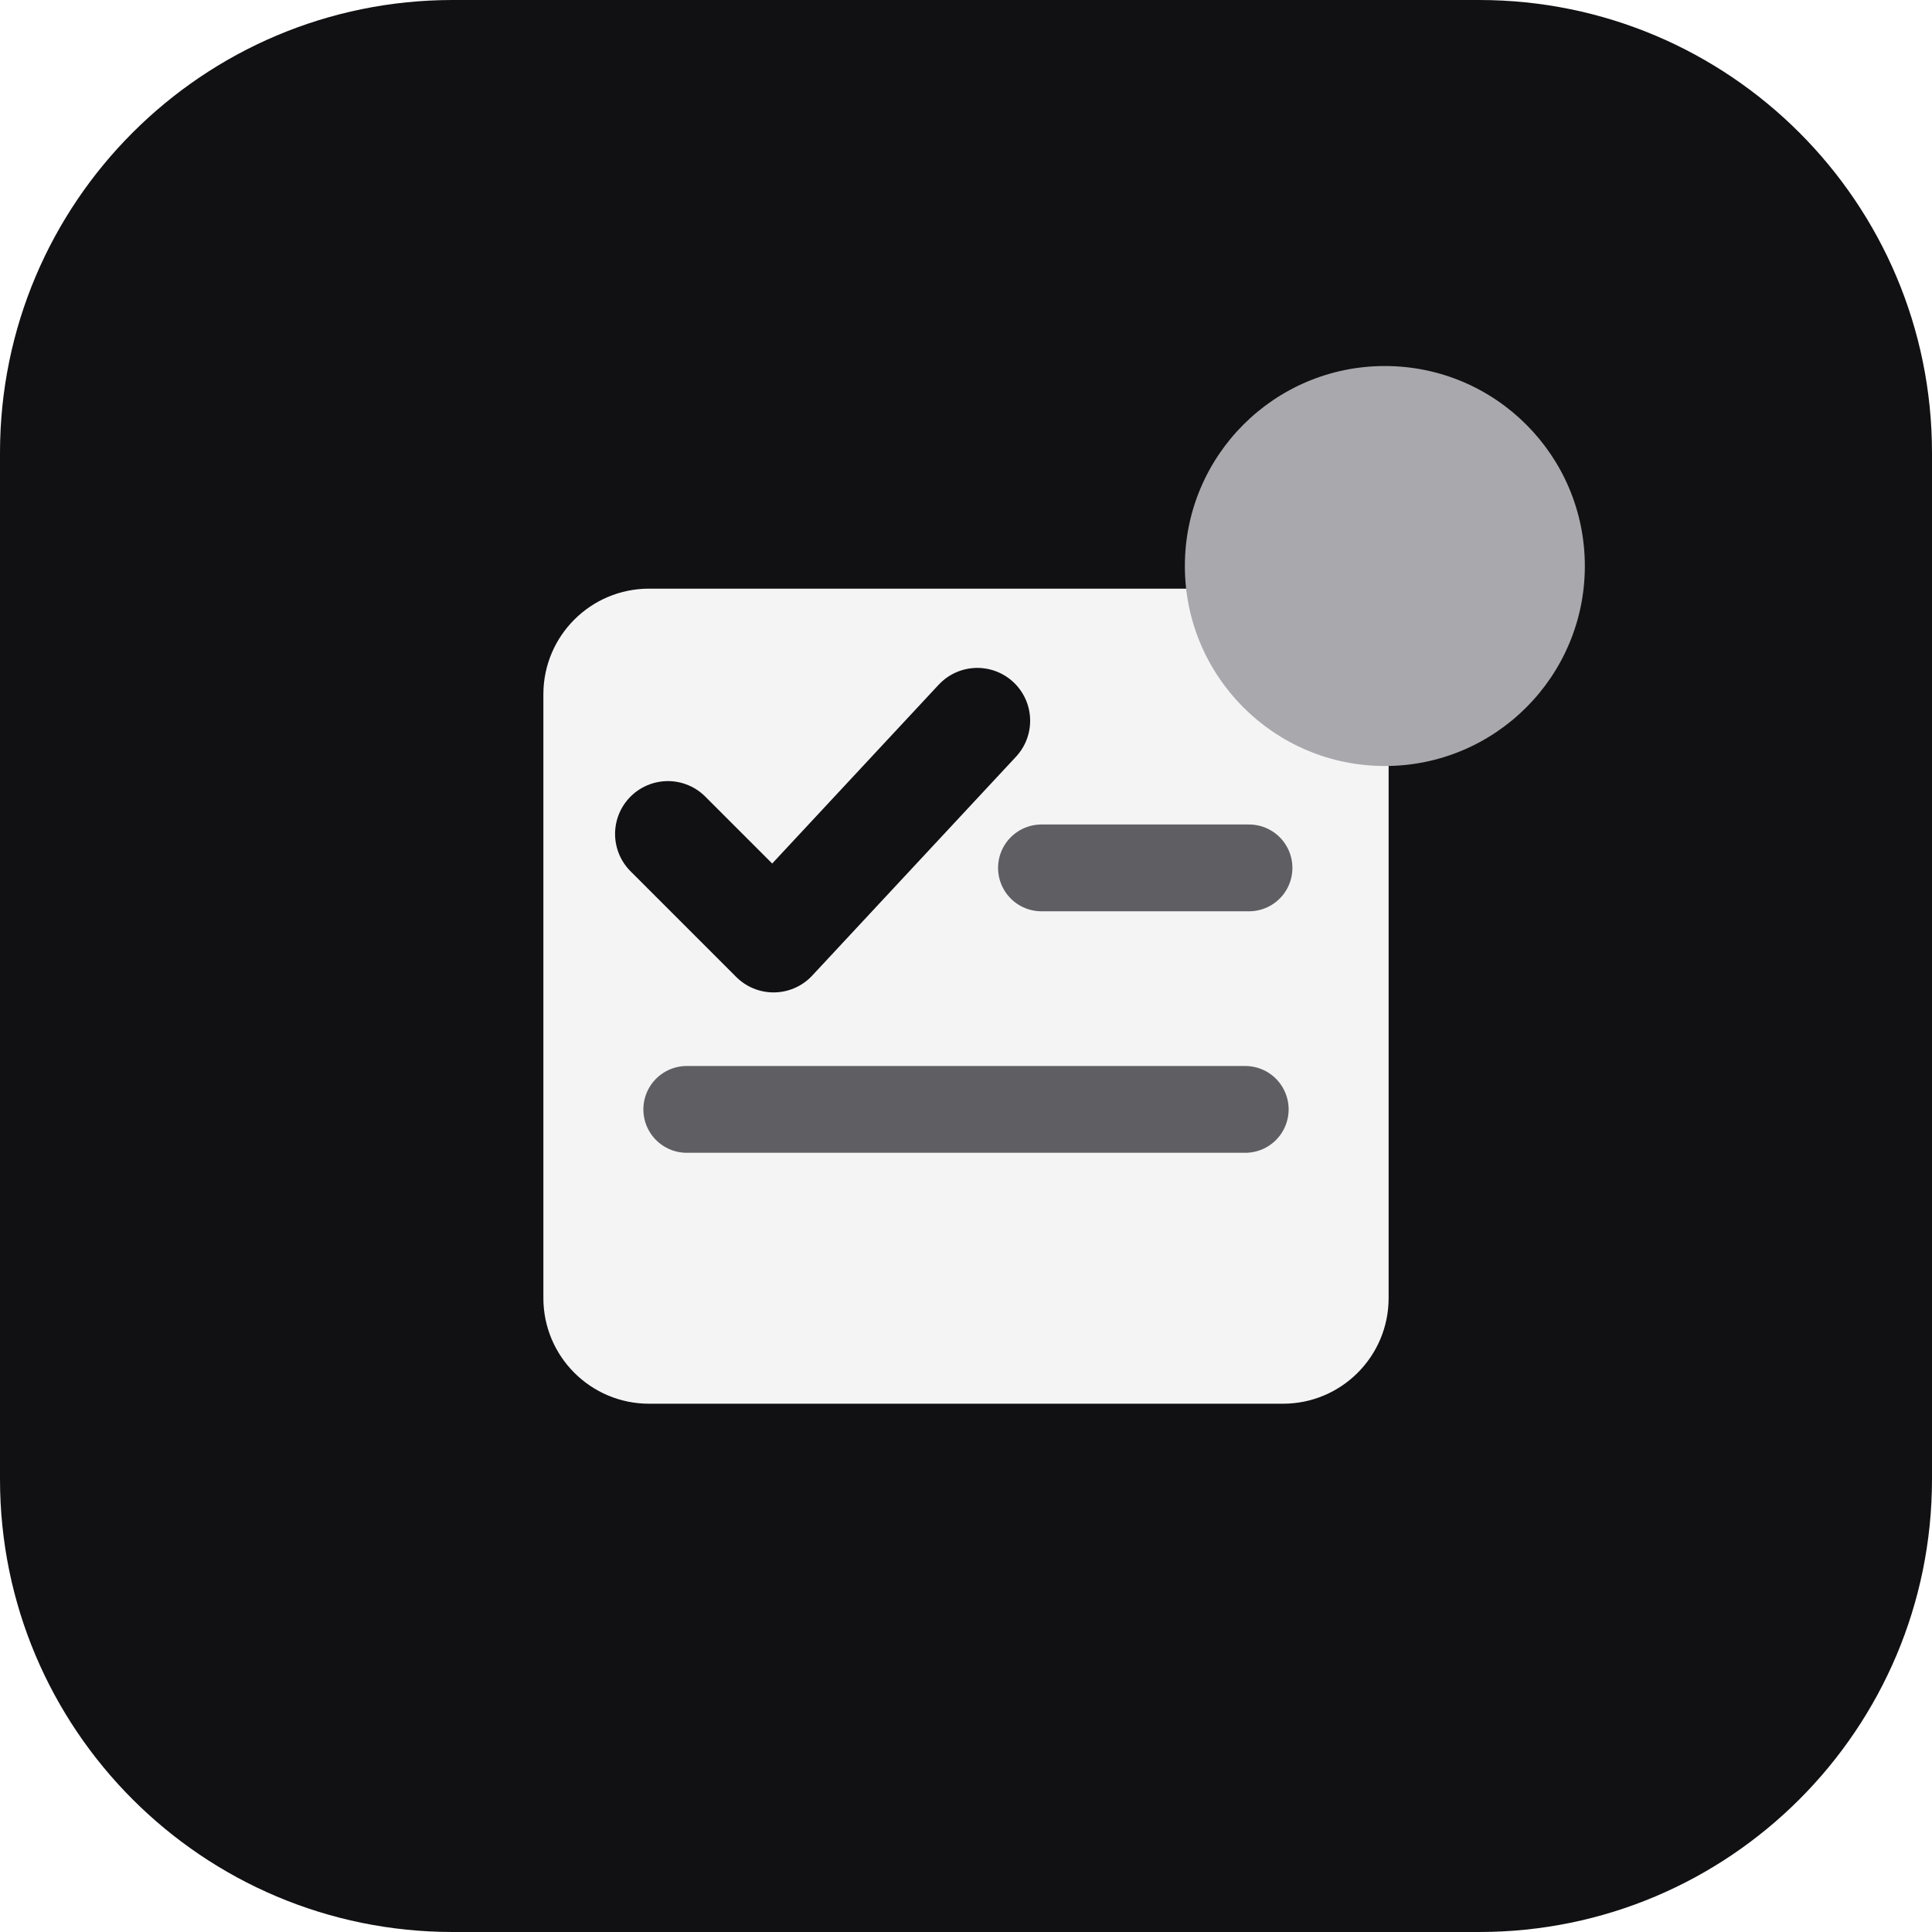
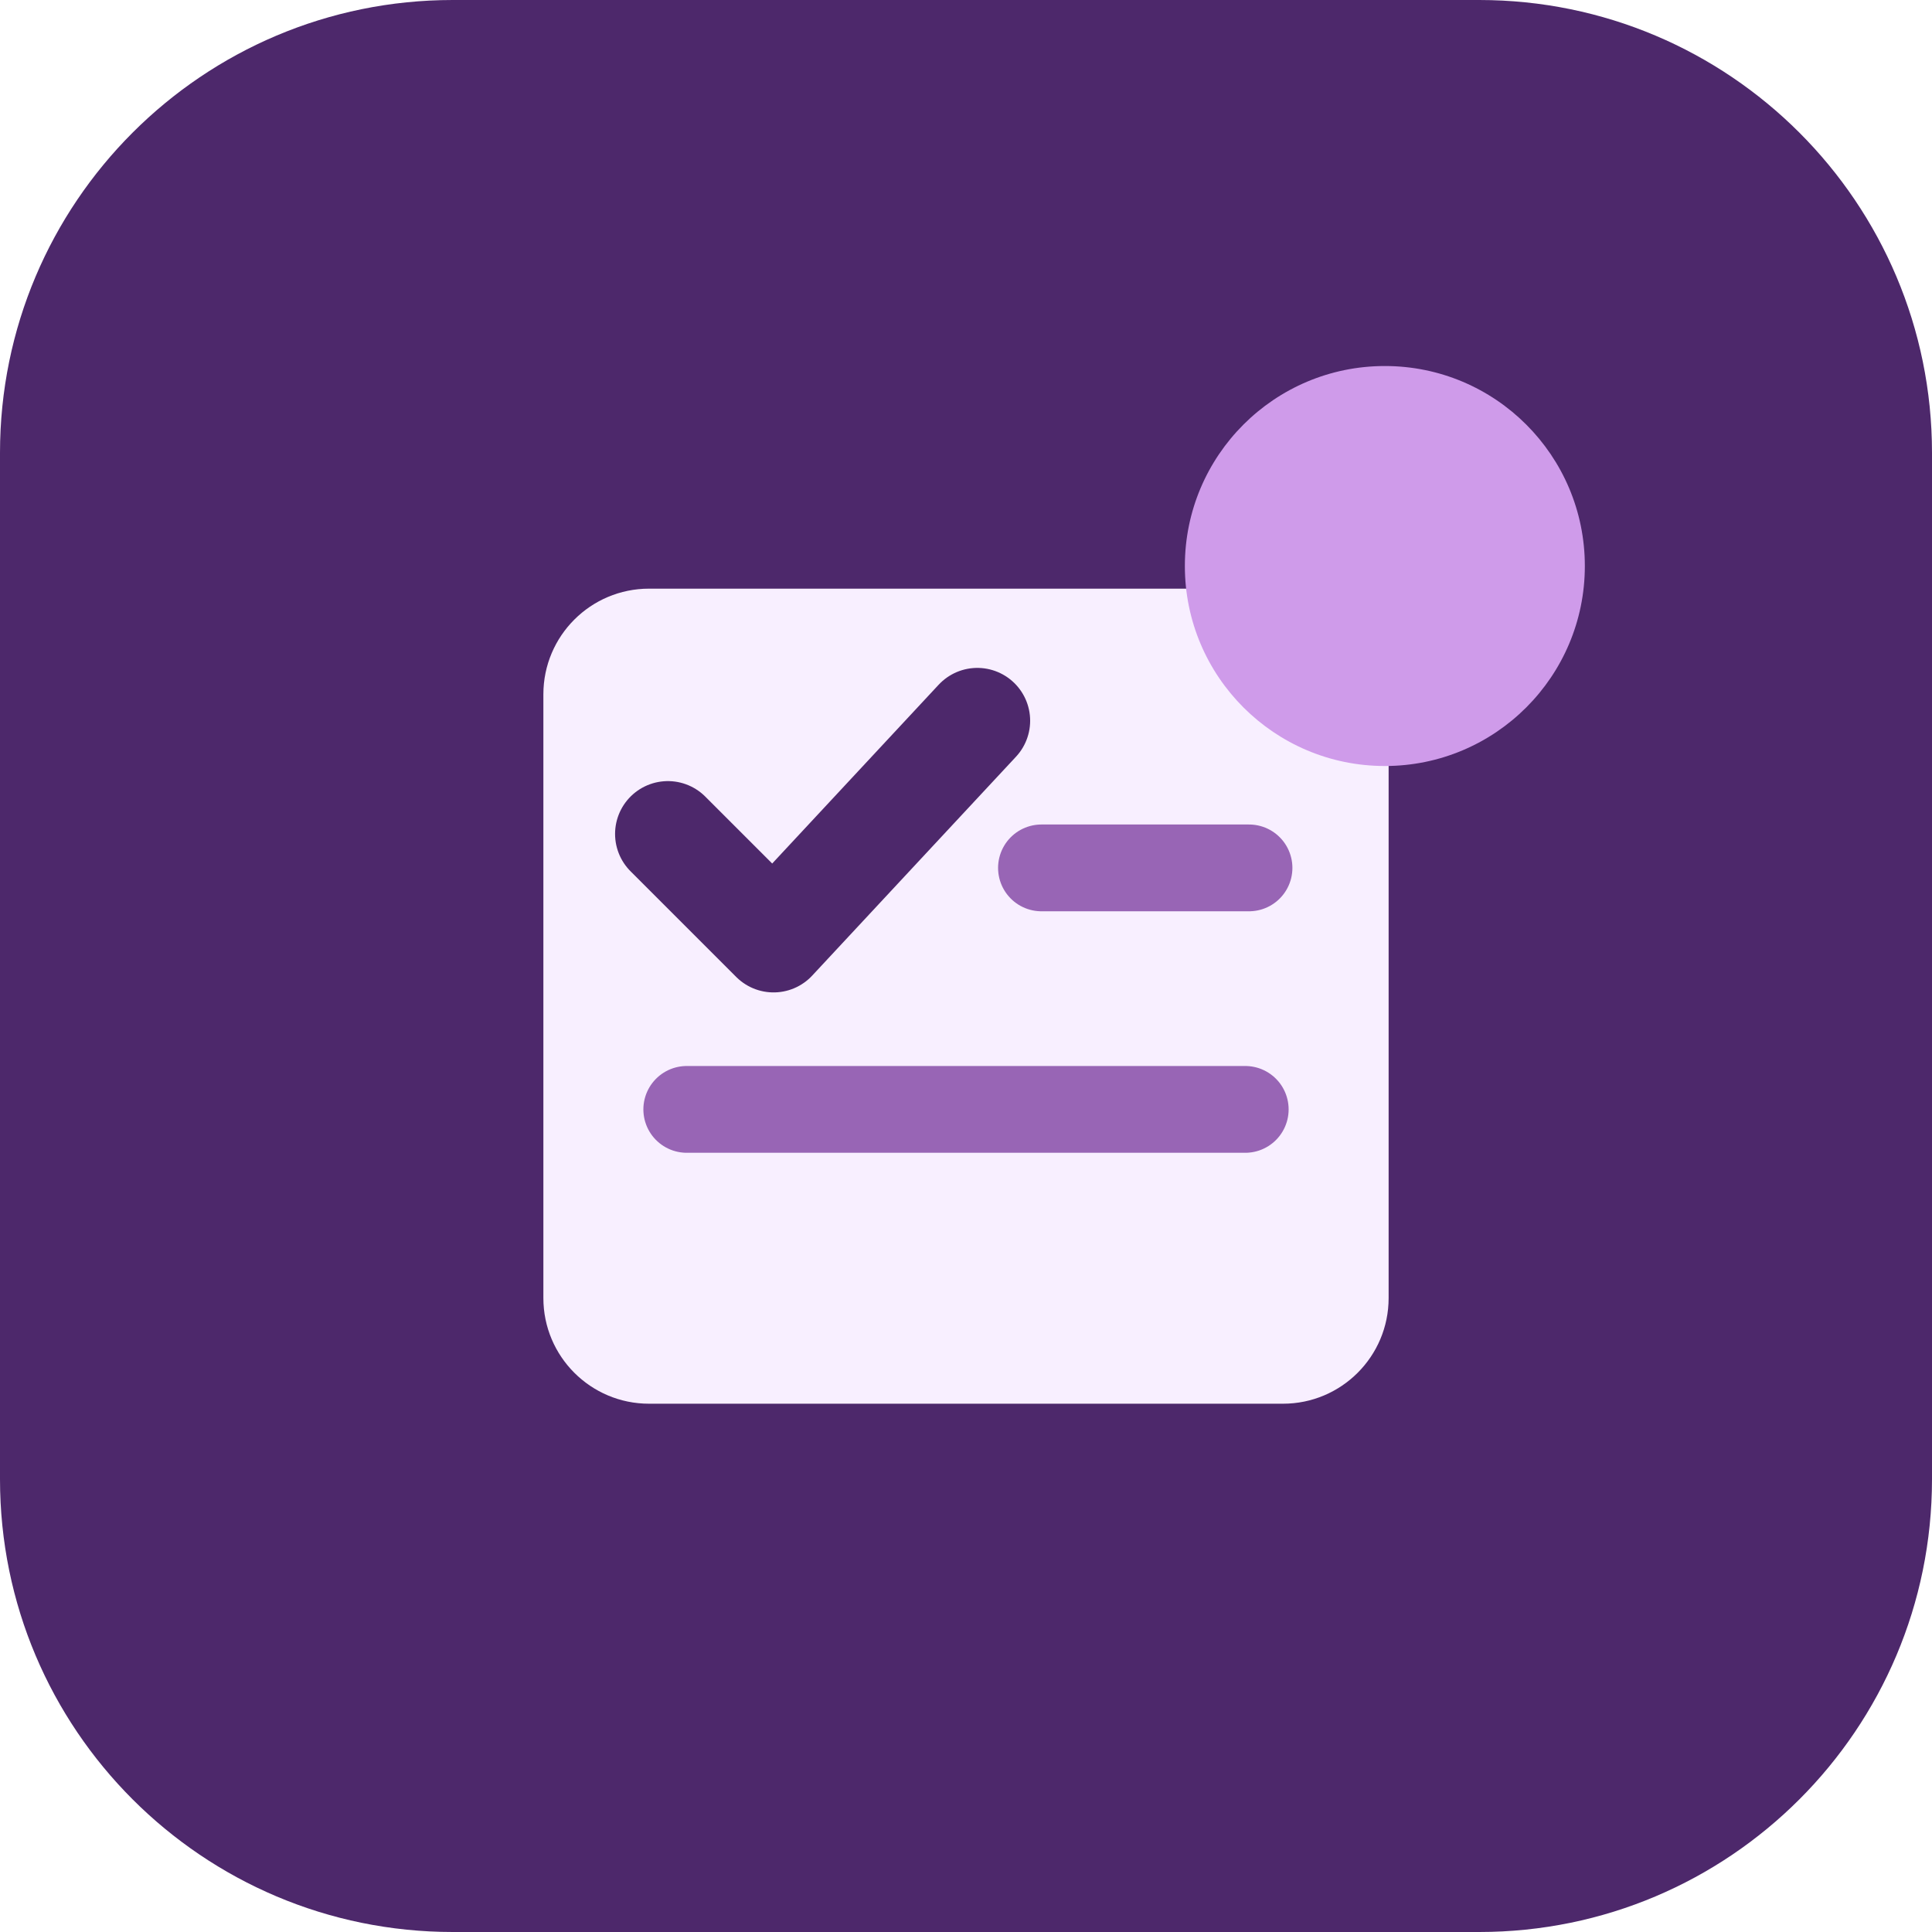
<svg xmlns="http://www.w3.org/2000/svg" viewBox="0 0 512 512">
-   <rect width="512" height="512" rx="120" fill="#111113" />
-   <rect x="144" y="156" width="224" height="216" rx="28" fill="#f4f4f5" />
-   <path d="M177 221l28 28 54-58" fill="none" stroke="#111113" stroke-width="28" stroke-linecap="round" stroke-linejoin="round" />
-   <path d="M276 230h55M182 294h148" fill="none" stroke="#5e5e63" stroke-width="23" stroke-linecap="round" />
-   <circle cx="367" cy="150" r="53" fill="#a8a8ad" />
+   <rect width="512" height="512" rx="120" fill="#4d286b" />
+   <rect x="144" y="156" width="224" height="216" rx="28" fill="#f8efff" />
+   <path d="M177 221l28 28 54-58" fill="none" stroke="#4d286b" stroke-width="28" stroke-linecap="round" stroke-linejoin="round" />
+   <path d="M276 230h55M182 294h148" fill="none" stroke="#9865b5" stroke-width="23" stroke-linecap="round" />
+   <circle cx="367" cy="150" r="53" fill="#cf9bea" />
</svg>
